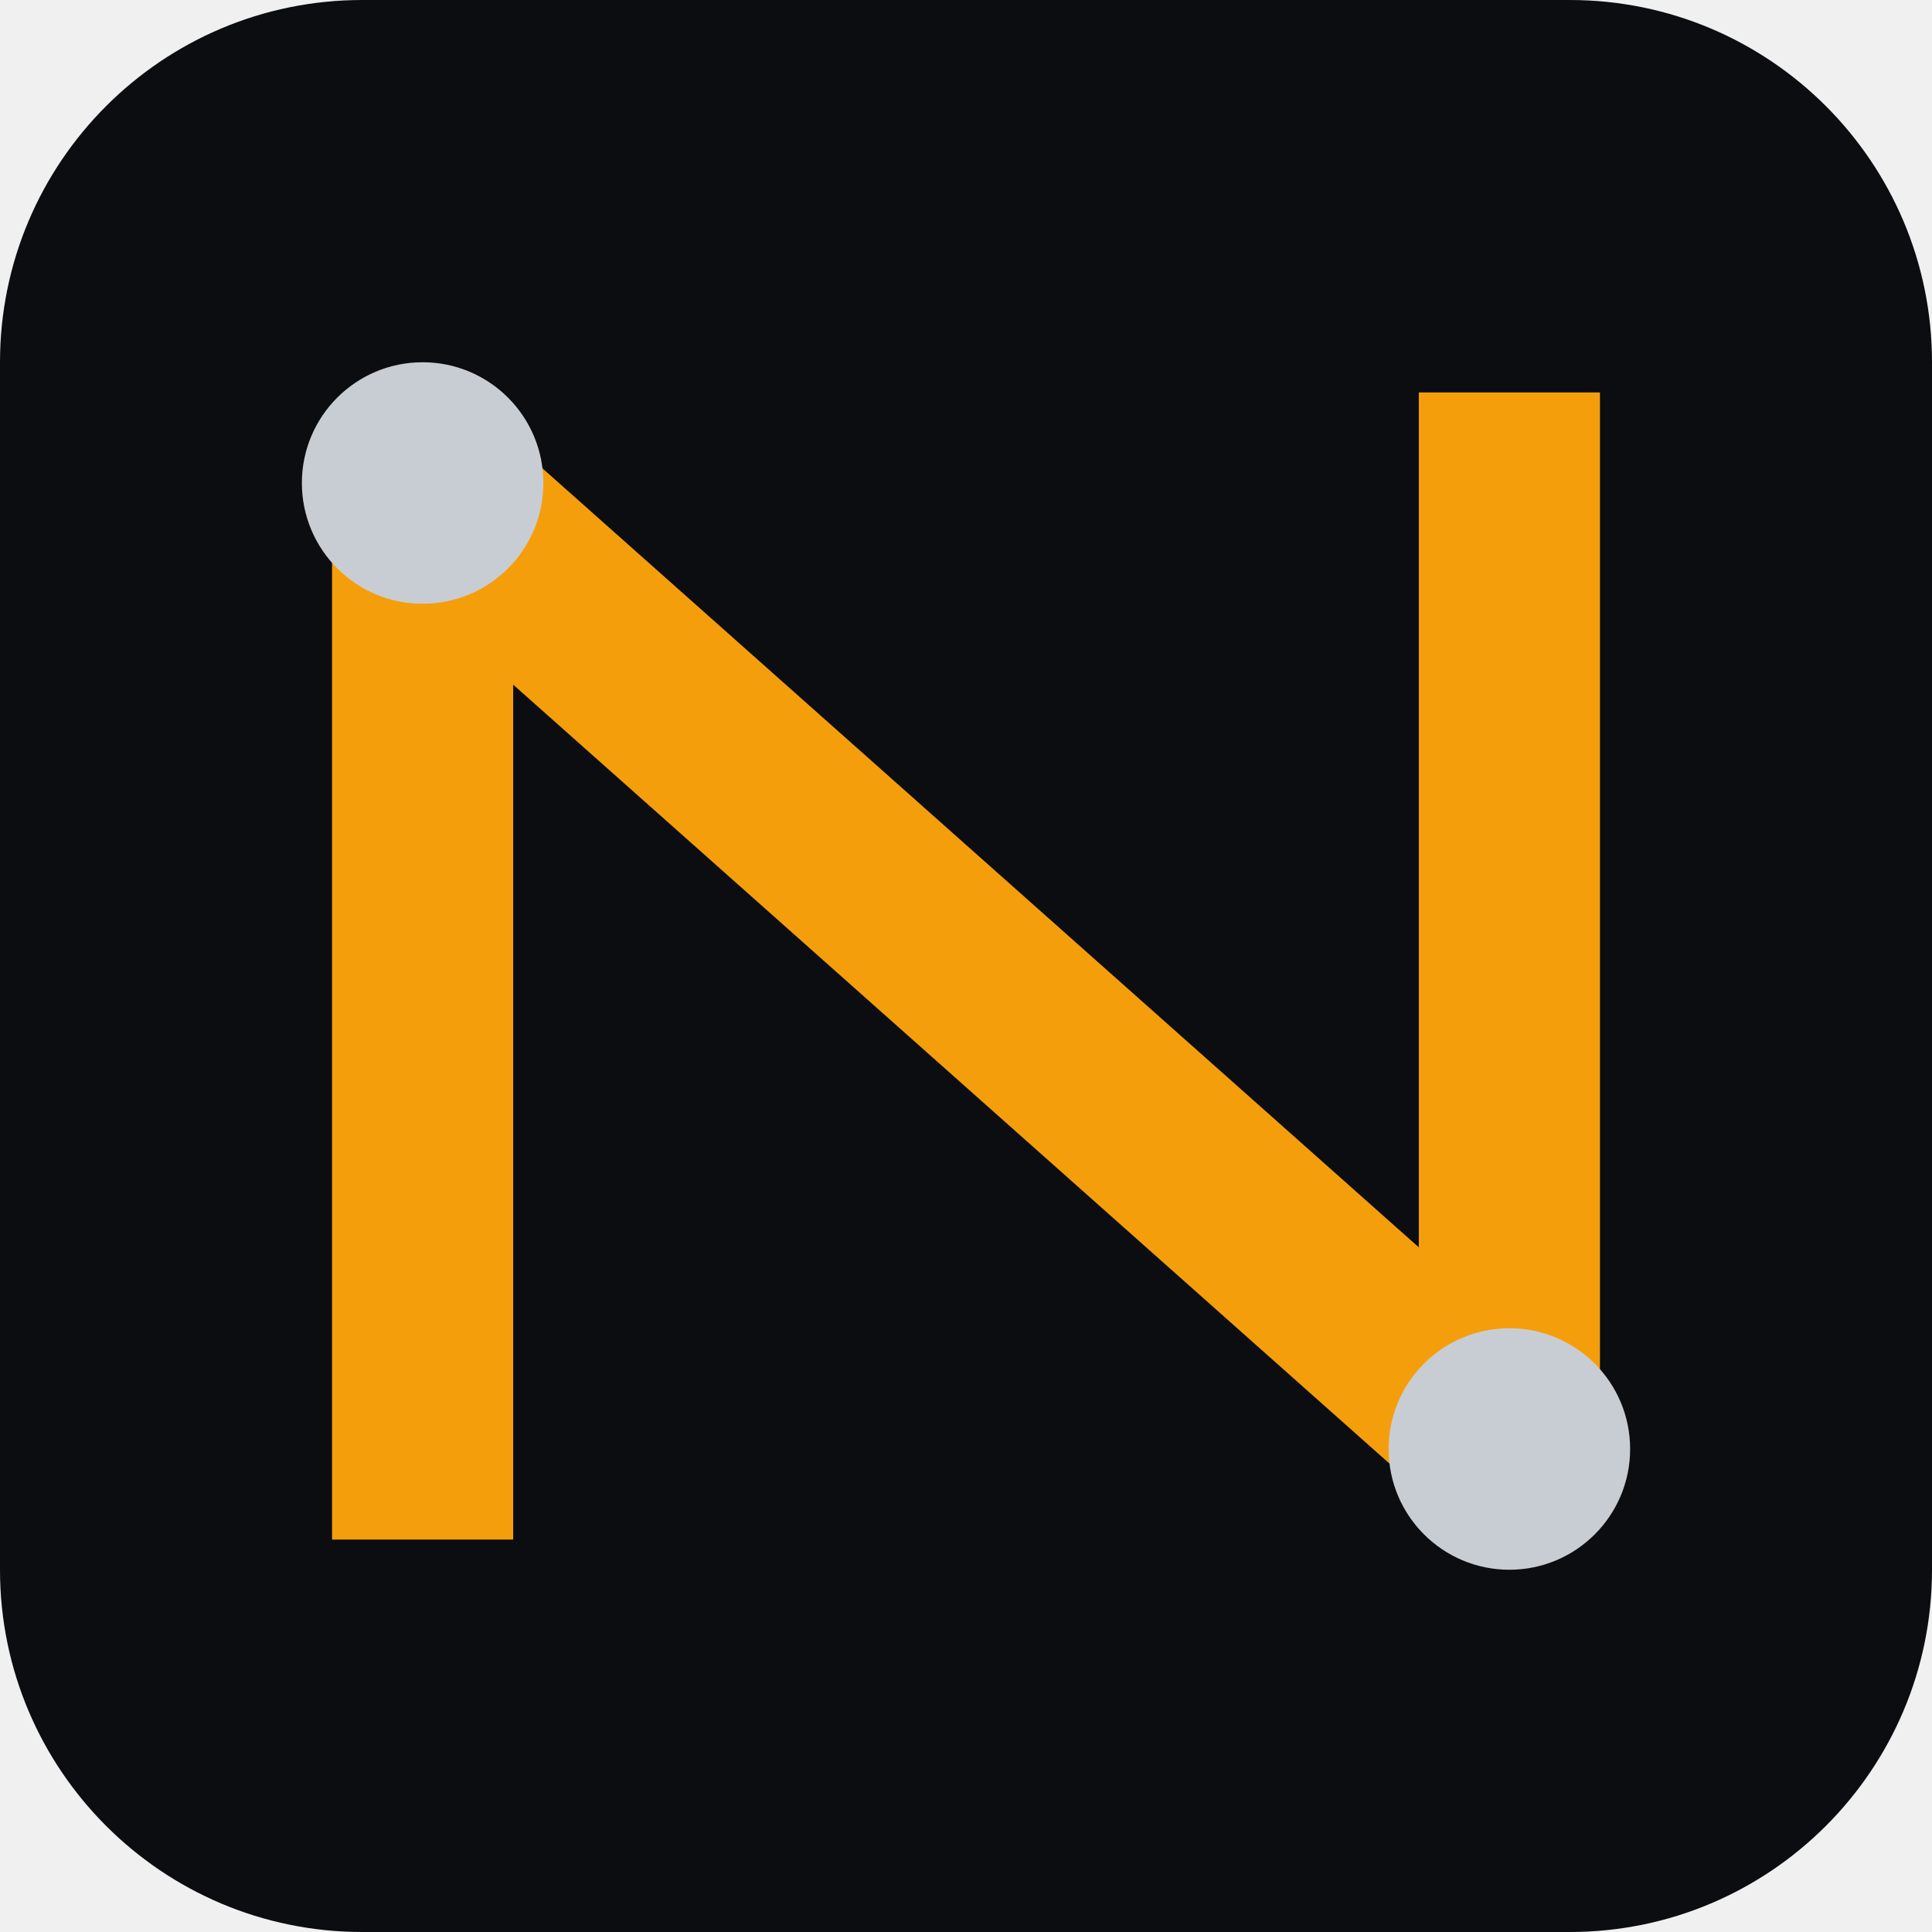
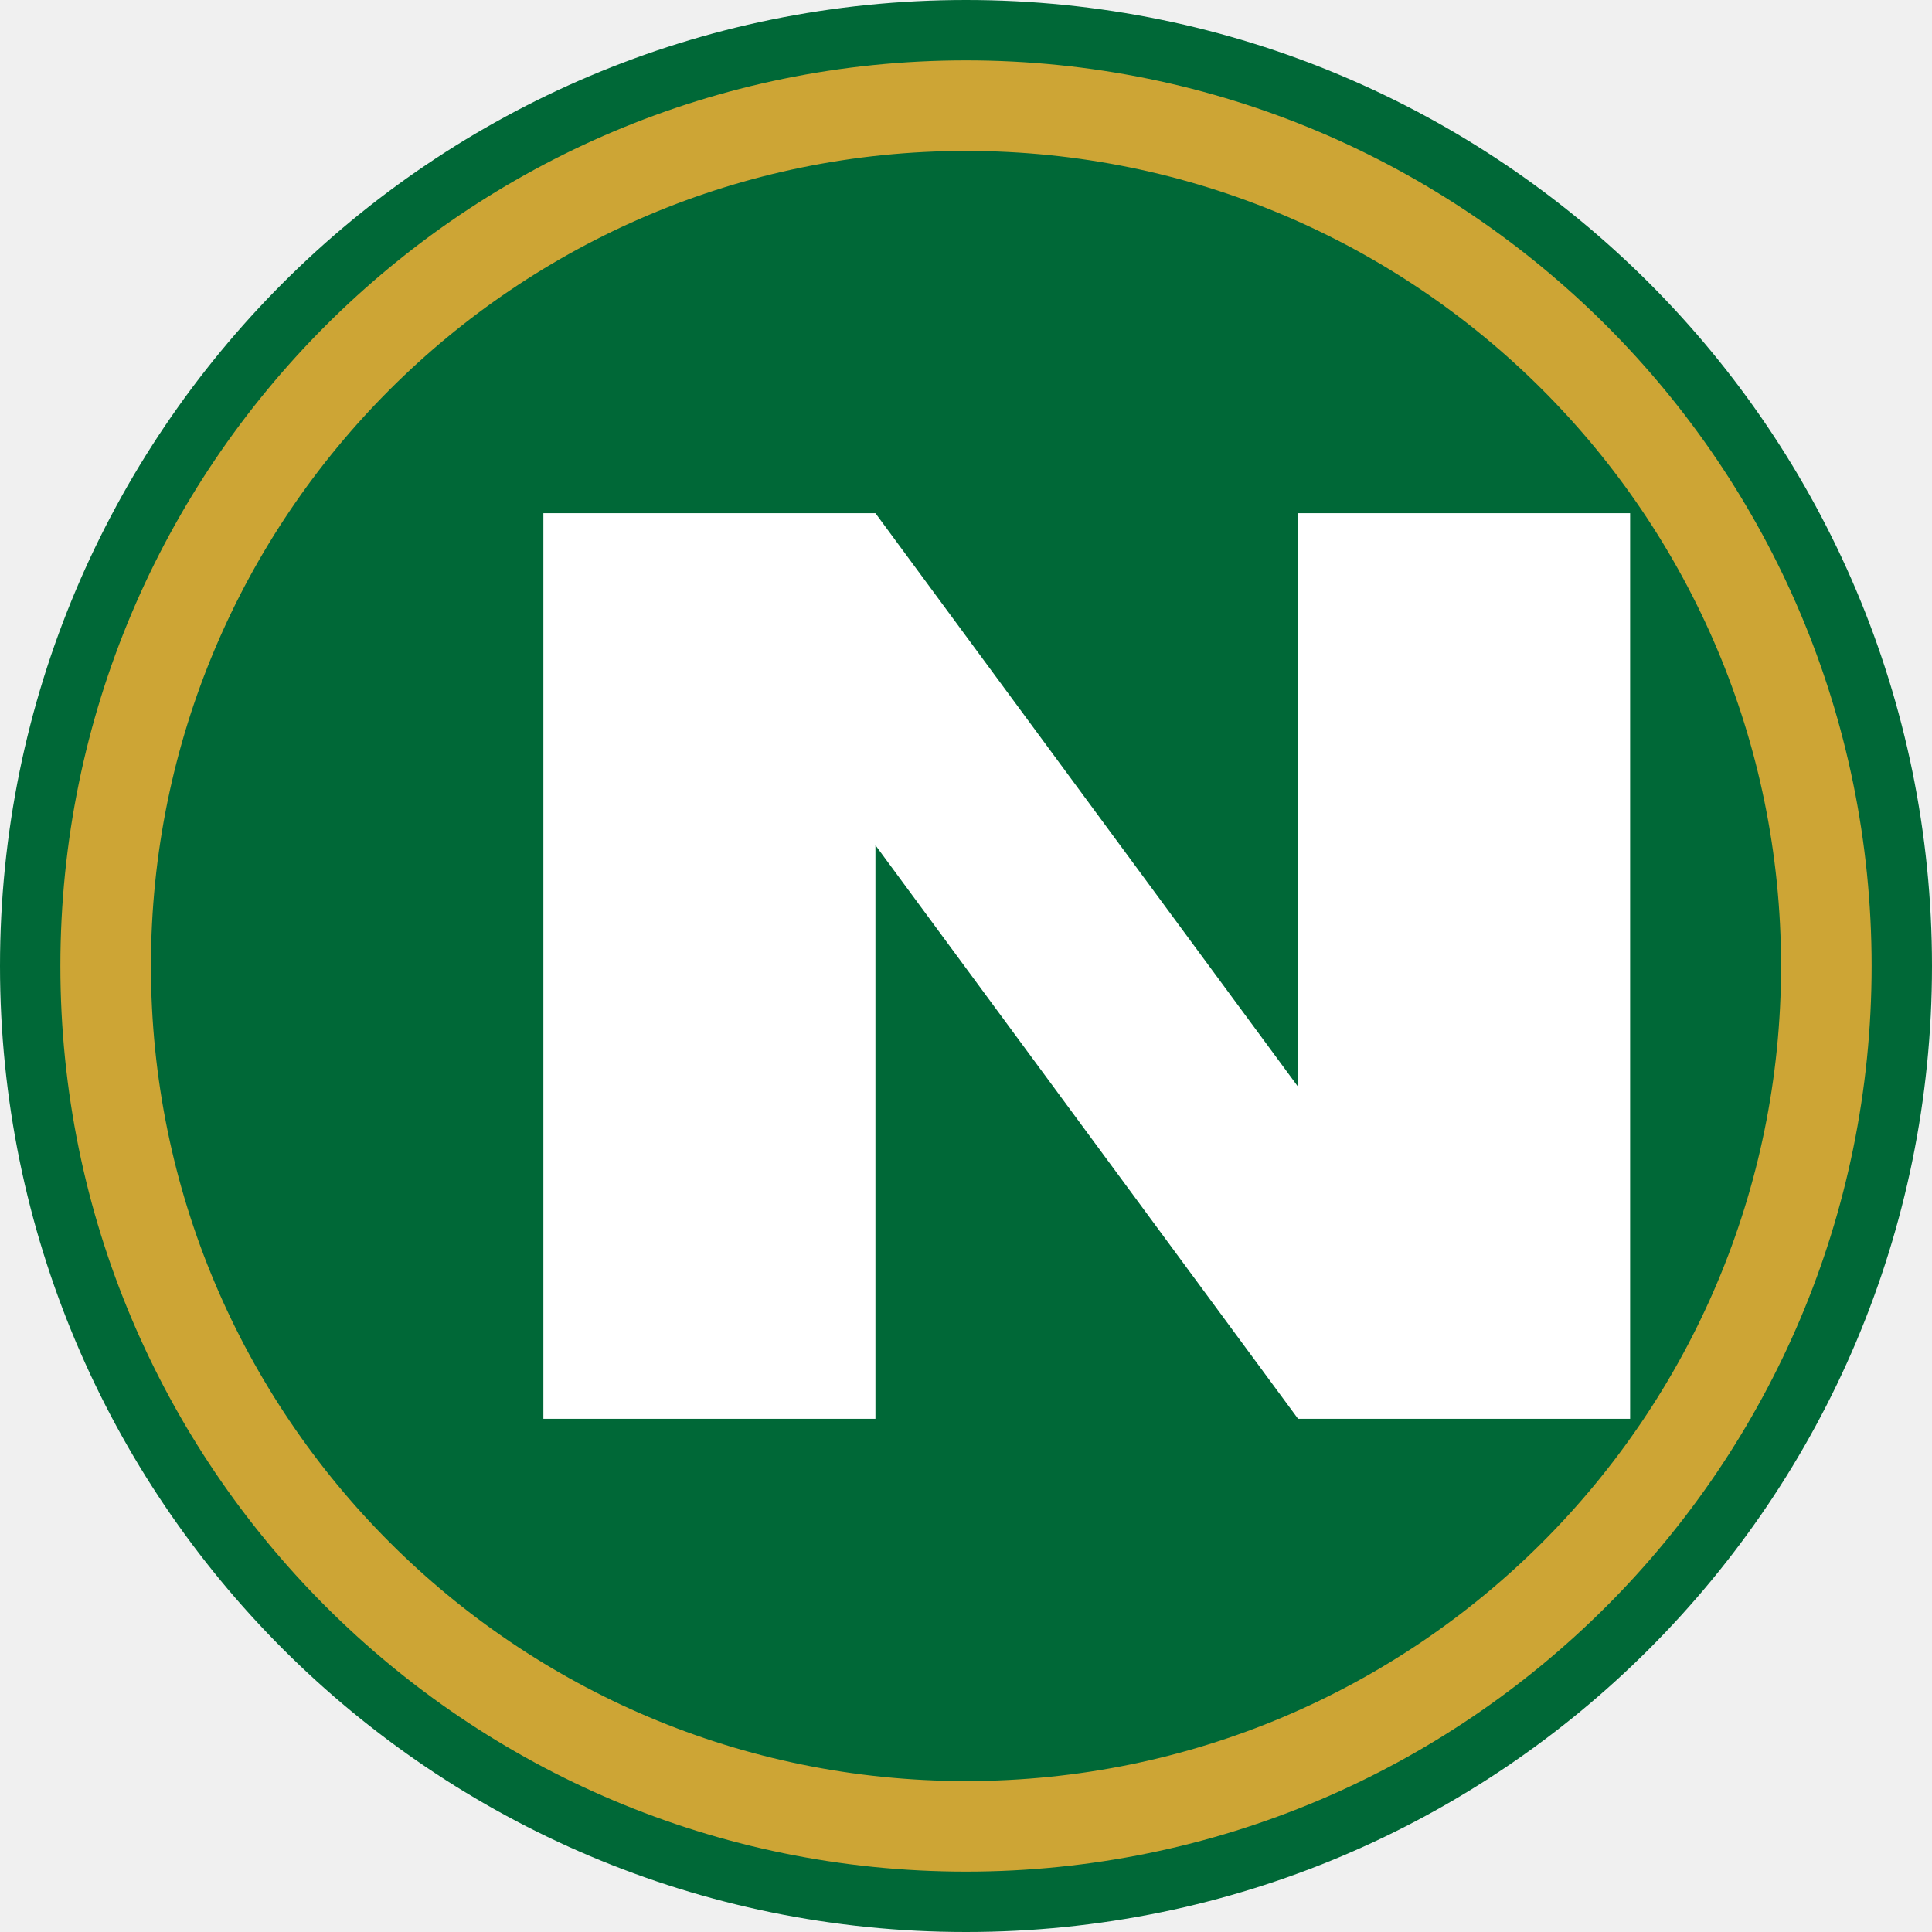
- <svg xmlns="http://www.w3.org/2000/svg" viewBox="0 0 32 32">
-   <rect width="32" height="32" rx="6" fill="#0B0D10" />
-   <path d="M7 24V8l18 16V8" fill="none" stroke="#F59E0B" stroke-width="3" stroke-linecap="square" stroke-linejoin="round" />
-   <circle cx="7" cy="8" r="2" fill="#C8CDD4" />
-   <circle cx="25" cy="24" r="2" fill="#C8CDD4" />
+ <svg xmlns="http://www.w3.org/2000/svg" viewBox="0 0 64 64" role="img" aria-label="Naga Steels">
+   <circle cx="32" cy="32" r="32" fill="#006837" />
+   <circle cx="32" cy="32" r="28.5" fill="none" stroke="#CDA535" stroke-width="3" />
+   <path fill="#FFFFFF" d="M18 17h11l14 19V17h11v30H43L29 28v19H18z" />
</svg>
